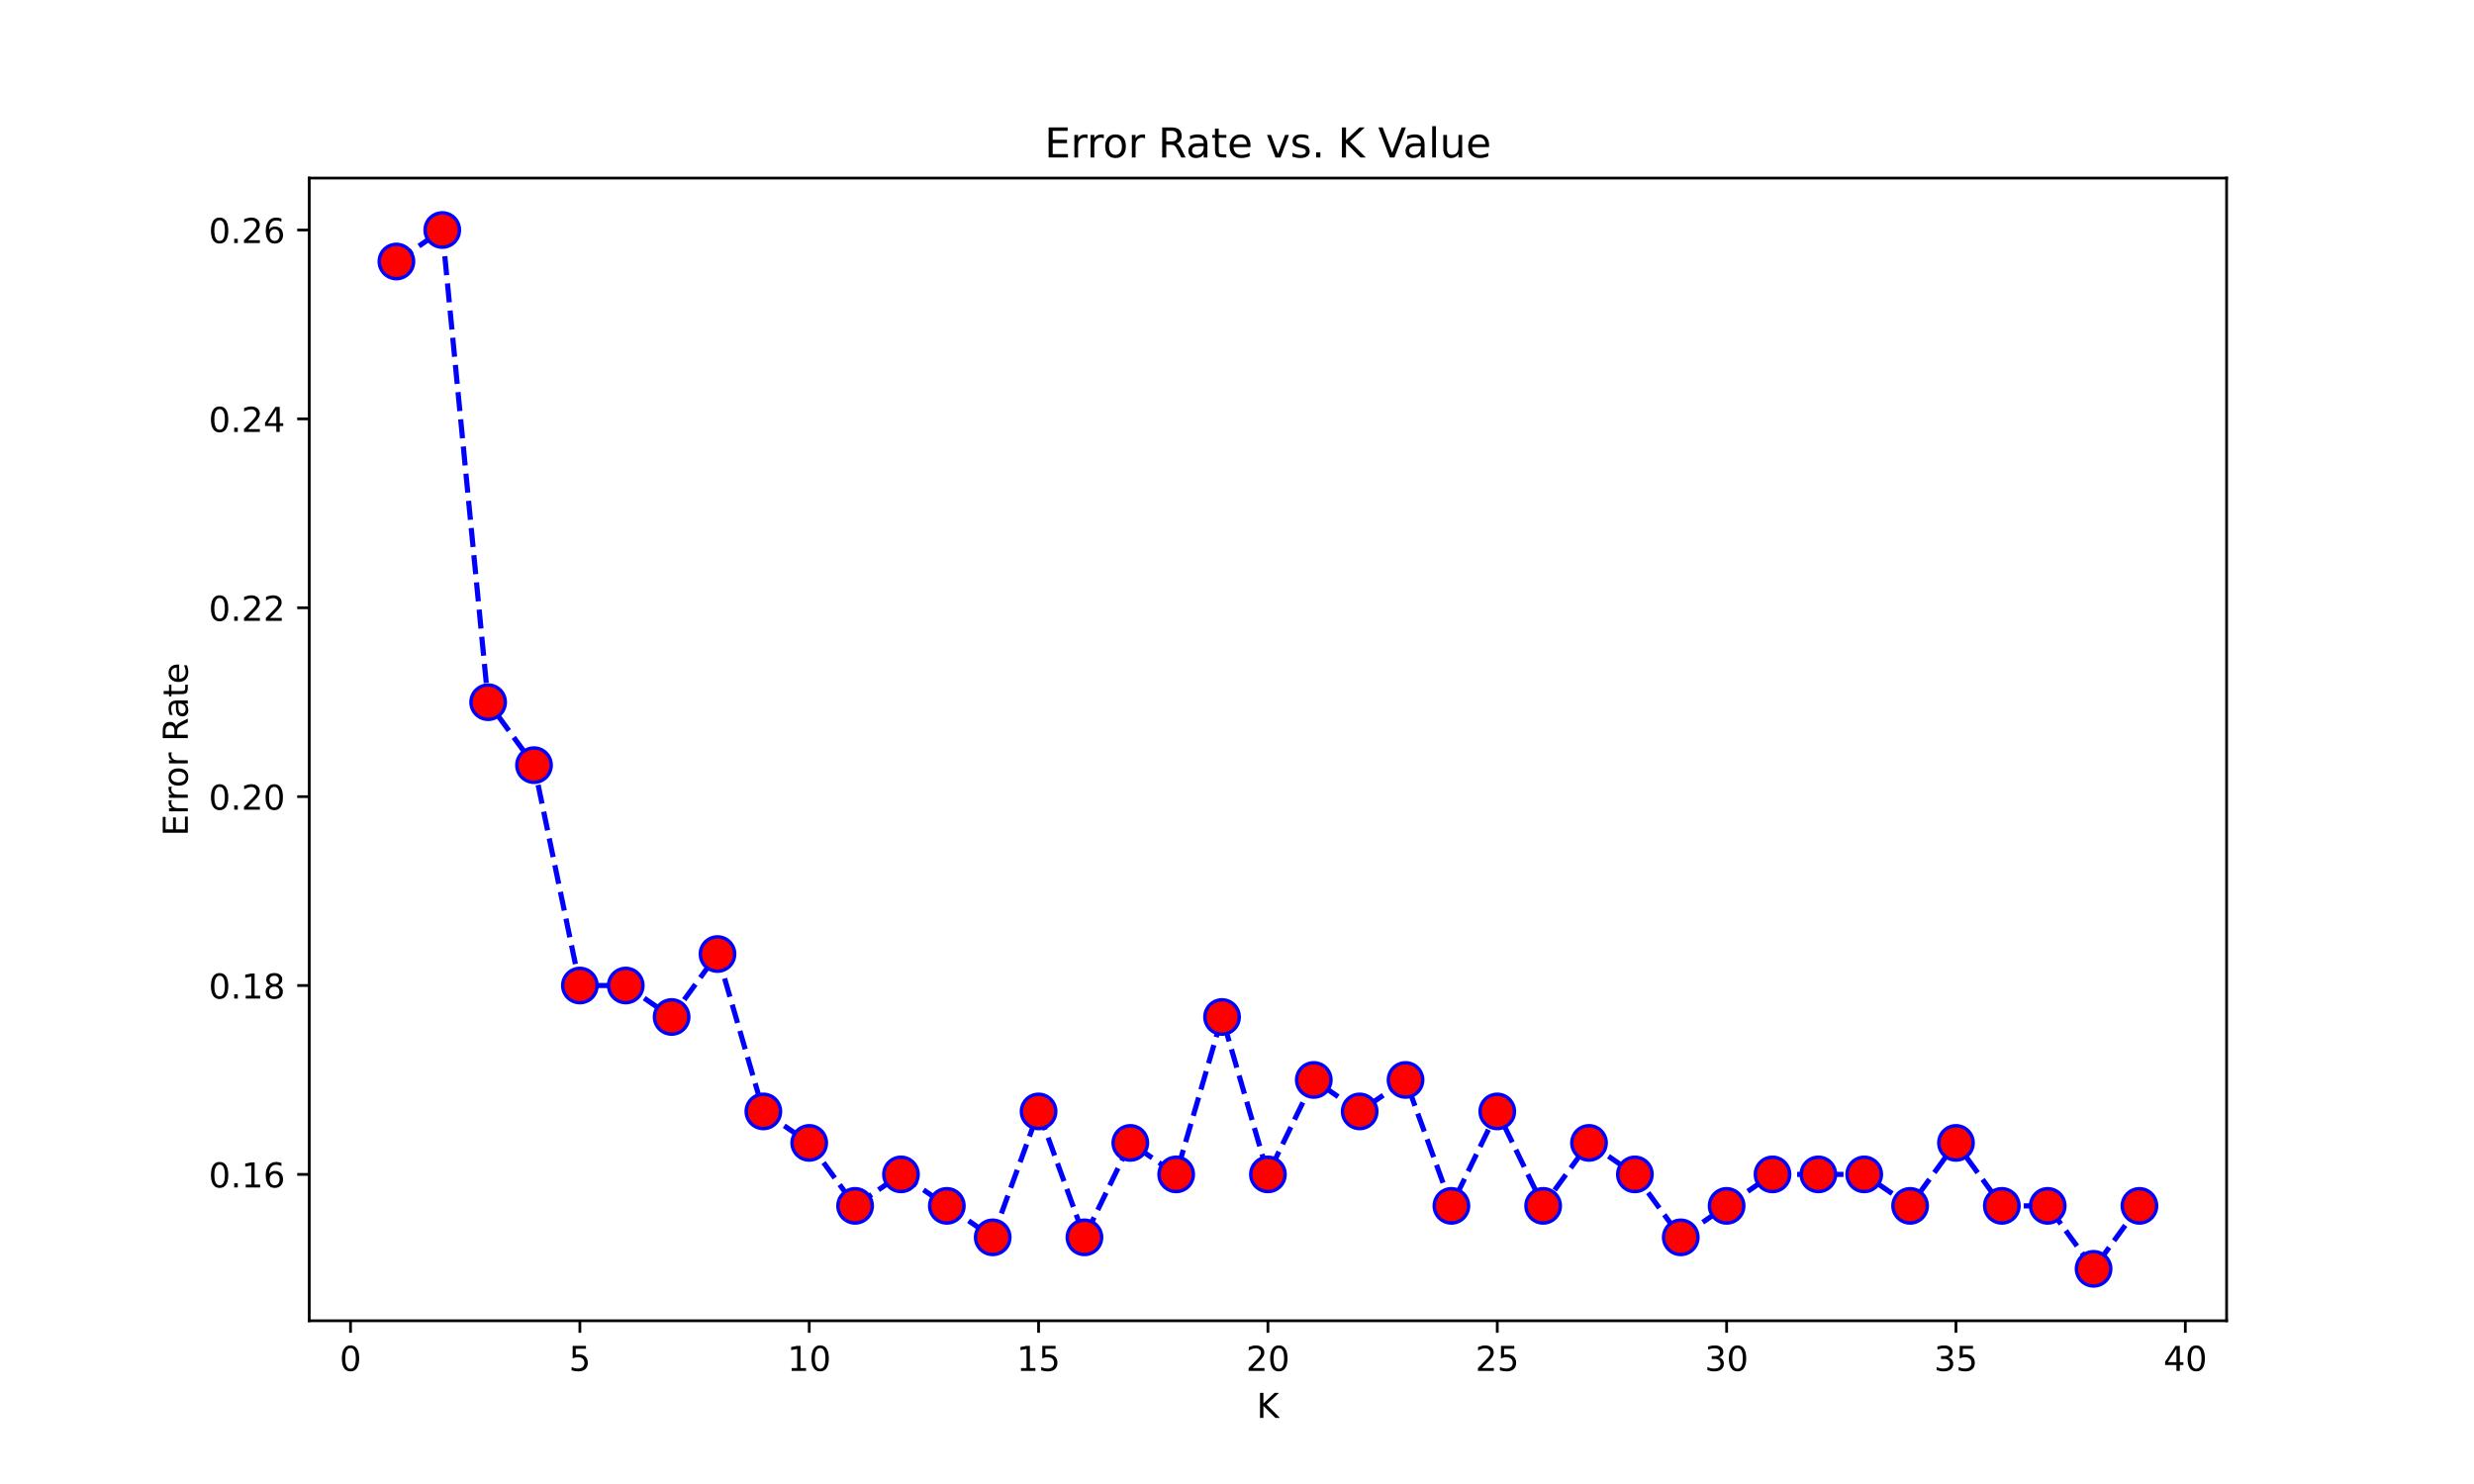
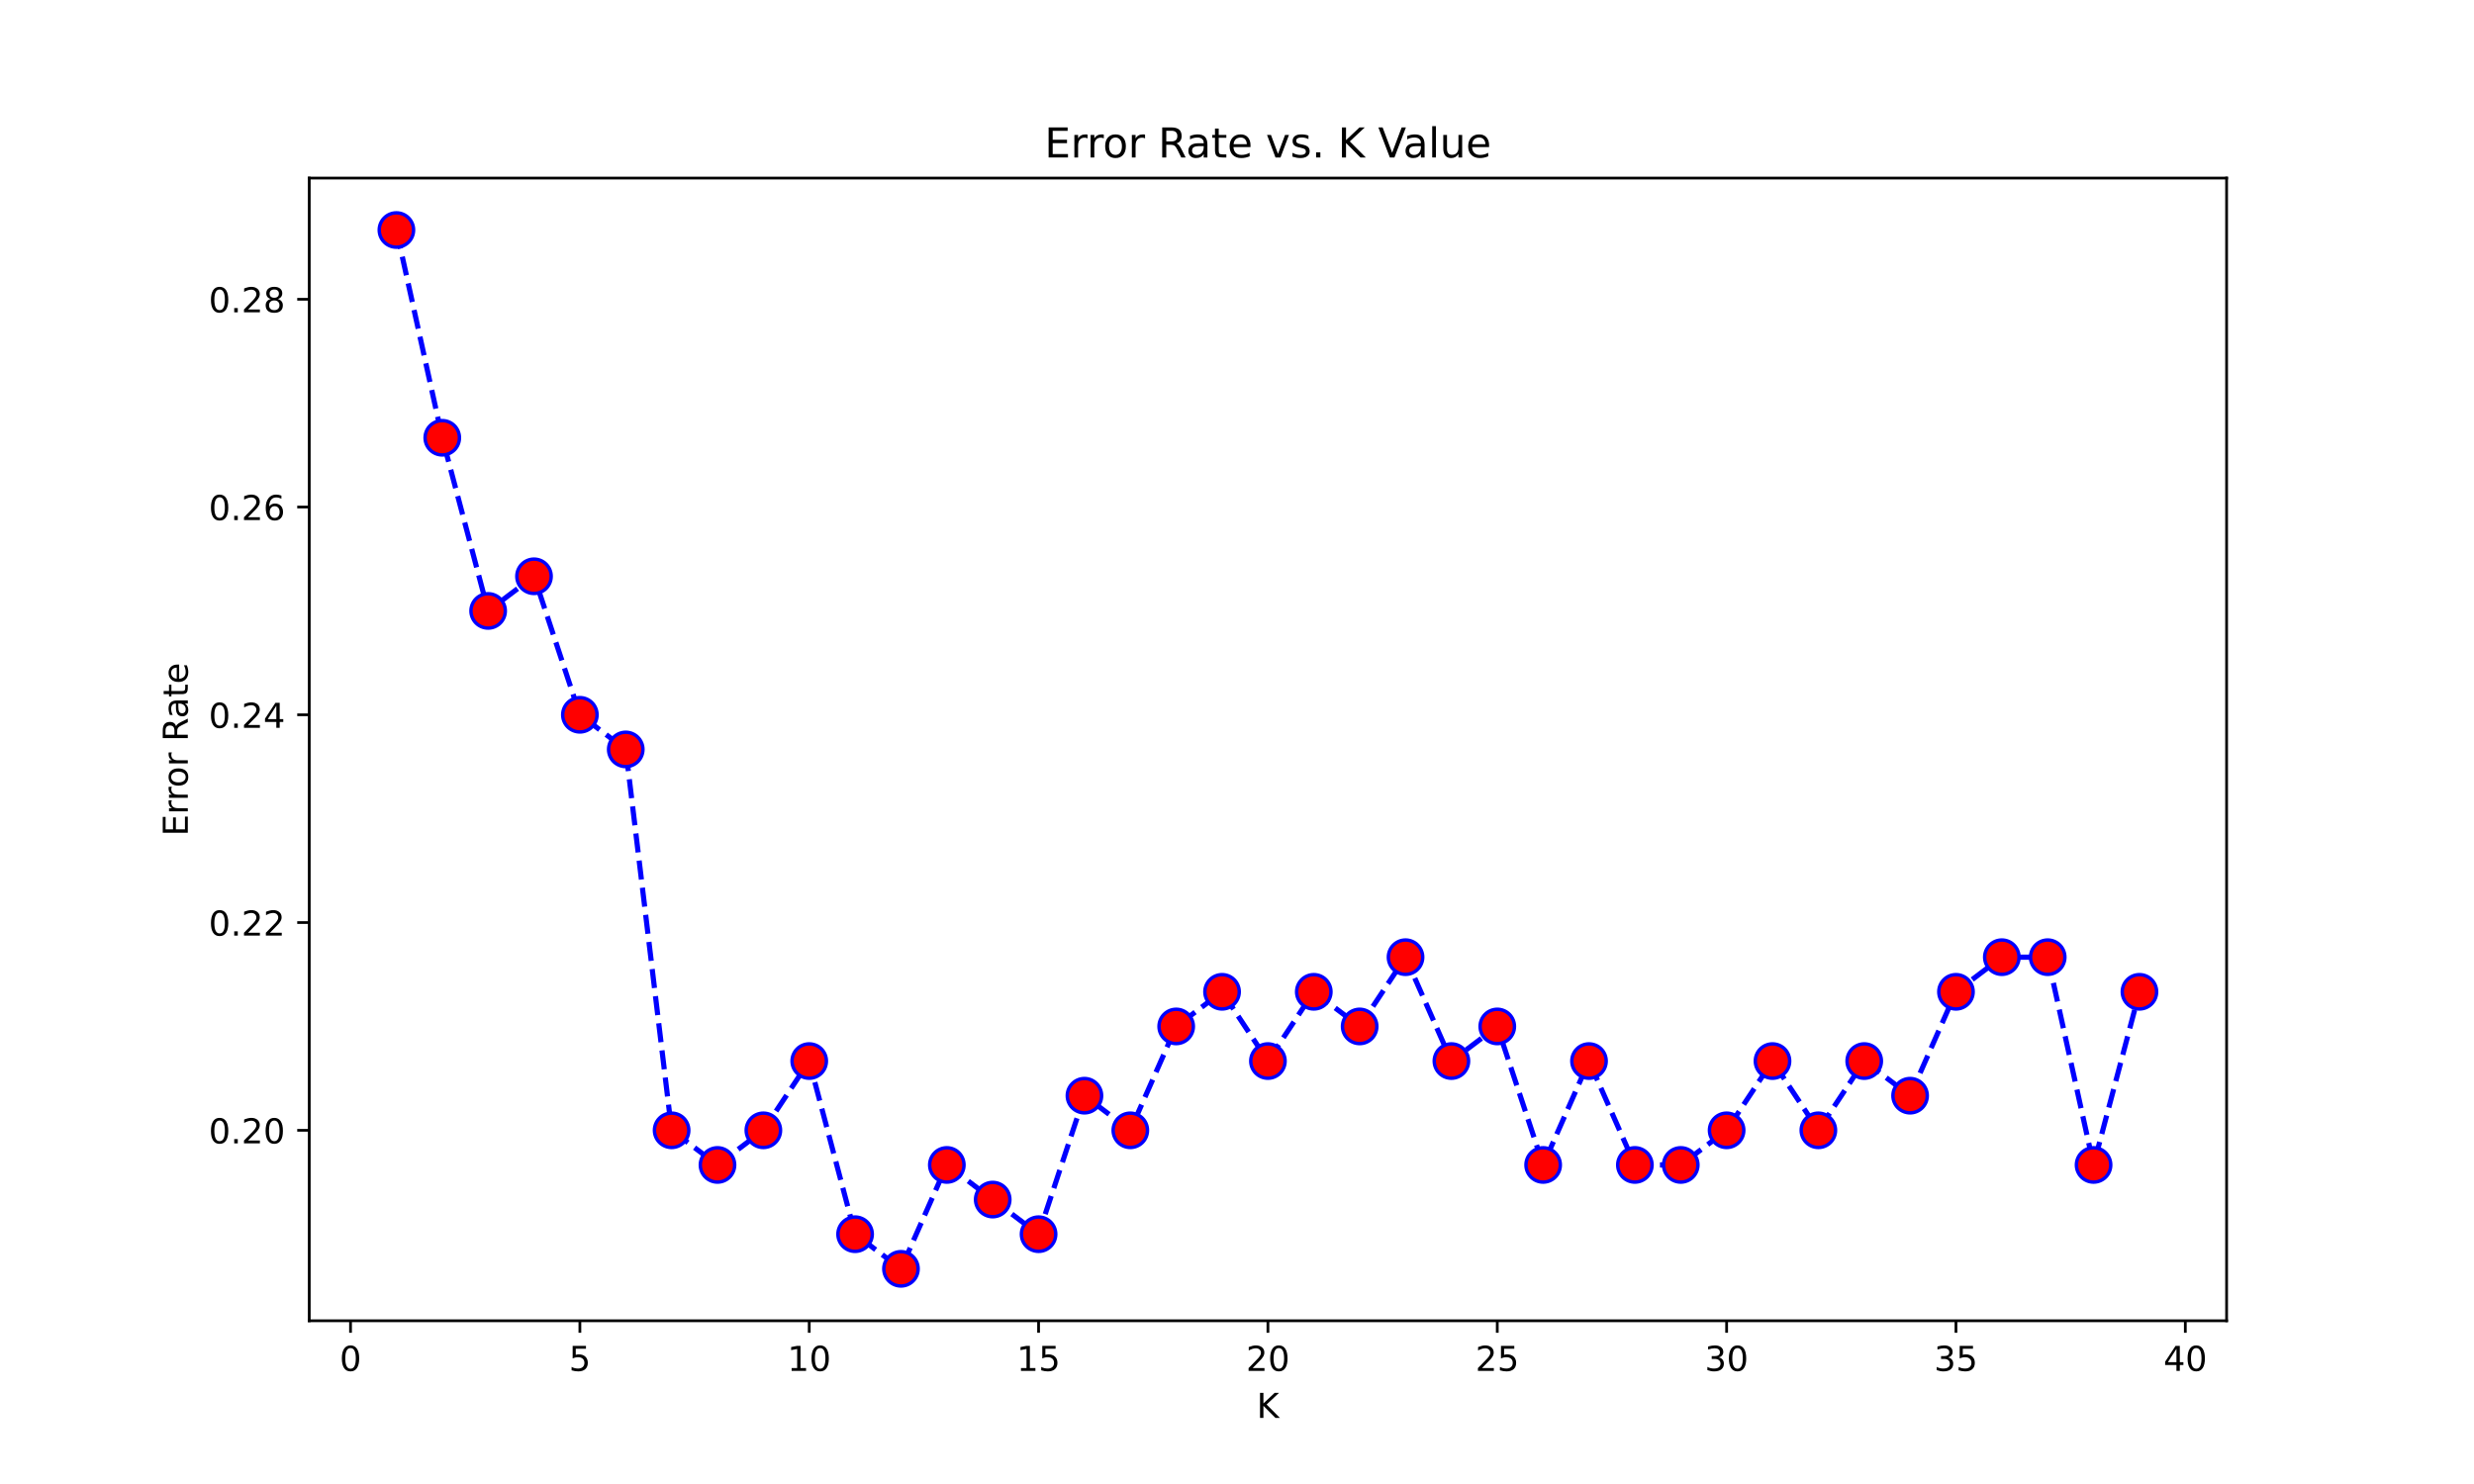
<svg xmlns="http://www.w3.org/2000/svg" xmlns:xlink="http://www.w3.org/1999/xlink" width="720pt" height="432pt" viewBox="0 0 720 432" version="1.1">
  <defs>
    <style type="text/css">*{stroke-linejoin: round; stroke-linecap: butt}</style>
  </defs>
  <g id="figure_1">
    <g id="patch_1">
      <path d="M 0 432  L 720 432  L 720 0  L 0 0  z " style="fill: #ffffff" />
    </g>
    <g id="axes_1">
      <g id="patch_2">
        <path d="M 90 384.48  L 648 384.48  L 648 51.84  L 90 51.84  z " style="fill: #ffffff" />
      </g>
      <g id="matplotlib.axis_1">
        <g id="xtick_1">
          <g id="line2d_1">
            <defs>
-               <path id="ma6cb1ebcee" d="M 0 0  L 0 3.5  " style="stroke: #000000; stroke-width: 0.8" />
+               <path id="m974125af22" d="M 0 0  L 0 3.5  " style="stroke: #000000; stroke-width: 0.8" />
            </defs>
            <g>
-               <use xlink:href="#ma6cb1ebcee" x="102.014" y="384.48" style="stroke: #000000; stroke-width: 0.8" />
+               <use xlink:href="#m974125af22" x="102.014" y="384.48" style="stroke: #000000; stroke-width: 0.8" />
            </g>
          </g>
          <g id="text_1">
            <g transform="translate(98.8331 399.0784)scale(0.1 -0.1)">
              <defs>
                <path id="DejaVuSans-30" d="M 2034 4250  Q 1547 4250 1301 3770  Q 1056 3291 1056 2328  Q 1056 1369 1301 889  Q 1547 409 2034 409  Q 2525 409 2770 889  Q 3016 1369 3016 2328  Q 3016 3291 2770 3770  Q 2525 4250 2034 4250  z M 2034 4750  Q 2819 4750 3233 4129  Q 3647 3509 3647 2328  Q 3647 1150 3233 529  Q 2819 -91 2034 -91  Q 1250 -91 836 529  Q 422 1150 422 2328  Q 422 3509 836 4129  Q 1250 4750 2034 4750  z " transform="scale(0.015625)" />
              </defs>
              <use xlink:href="#DejaVuSans-30" />
            </g>
          </g>
        </g>
        <g id="xtick_2">
          <g id="line2d_2">
            <g>
-               <use xlink:href="#ma6cb1ebcee" x="168.761" y="384.48" style="stroke: #000000; stroke-width: 0.8" />
+               <use xlink:href="#m974125af22" x="168.761" y="384.48" style="stroke: #000000; stroke-width: 0.8" />
            </g>
          </g>
          <g id="text_2">
            <g transform="translate(165.5795 399.0784)scale(0.1 -0.1)">
              <defs>
                <path id="DejaVuSans-35" d="M 691 4666  L 3169 4666  L 3169 4134  L 1269 4134  L 1269 2991  Q 1406 3038 1543 3061  Q 1681 3084 1819 3084  Q 2600 3084 3056 2656  Q 3513 2228 3513 1497  Q 3513 744 3044 326  Q 2575 -91 1722 -91  Q 1428 -91 1123 -41  Q 819 9 494 109  L 494 744  Q 775 591 1075 516  Q 1375 441 1709 441  Q 2250 441 2565 725  Q 2881 1009 2881 1497  Q 2881 1984 2565 2268  Q 2250 2553 1709 2553  Q 1456 2553 1204 2497  Q 953 2441 691 2322  L 691 4666  z " transform="scale(0.015625)" />
              </defs>
              <use xlink:href="#DejaVuSans-35" />
            </g>
          </g>
        </g>
        <g id="xtick_3">
          <g id="line2d_3">
            <g>
-               <use xlink:href="#ma6cb1ebcee" x="235.507" y="384.48" style="stroke: #000000; stroke-width: 0.8" />
+               <use xlink:href="#m974125af22" x="235.507" y="384.48" style="stroke: #000000; stroke-width: 0.8" />
            </g>
          </g>
          <g id="text_3">
            <g transform="translate(229.1447 399.0784)scale(0.1 -0.1)">
              <defs>
                <path id="DejaVuSans-31" d="M 794 531  L 1825 531  L 1825 4091  L 703 3866  L 703 4441  L 1819 4666  L 2450 4666  L 2450 531  L 3481 531  L 3481 0  L 794 0  L 794 531  z " transform="scale(0.015625)" />
              </defs>
              <use xlink:href="#DejaVuSans-31" />
              <use xlink:href="#DejaVuSans-30" x="63.623" />
            </g>
          </g>
        </g>
        <g id="xtick_4">
          <g id="line2d_4">
            <g>
-               <use xlink:href="#ma6cb1ebcee" x="302.254" y="384.48" style="stroke: #000000; stroke-width: 0.8" />
+               <use xlink:href="#m974125af22" x="302.254" y="384.48" style="stroke: #000000; stroke-width: 0.8" />
            </g>
          </g>
          <g id="text_4">
            <g transform="translate(295.8911 399.0784)scale(0.1 -0.1)">
              <use xlink:href="#DejaVuSans-31" />
              <use xlink:href="#DejaVuSans-35" x="63.623" />
            </g>
          </g>
        </g>
        <g id="xtick_5">
          <g id="line2d_5">
            <g>
-               <use xlink:href="#ma6cb1ebcee" x="369" y="384.48" style="stroke: #000000; stroke-width: 0.8" />
+               <use xlink:href="#m974125af22" x="369" y="384.48" style="stroke: #000000; stroke-width: 0.8" />
            </g>
          </g>
          <g id="text_5">
            <g transform="translate(362.6375 399.0784)scale(0.1 -0.1)">
              <defs>
                <path id="DejaVuSans-32" d="M 1228 531  L 3431 531  L 3431 0  L 469 0  L 469 531  Q 828 903 1448 1529  Q 2069 2156 2228 2338  Q 2531 2678 2651 2914  Q 2772 3150 2772 3378  Q 2772 3750 2511 3984  Q 2250 4219 1831 4219  Q 1534 4219 1204 4116  Q 875 4013 500 3803  L 500 4441  Q 881 4594 1212 4672  Q 1544 4750 1819 4750  Q 2544 4750 2975 4387  Q 3406 4025 3406 3419  Q 3406 3131 3298 2873  Q 3191 2616 2906 2266  Q 2828 2175 2409 1742  Q 1991 1309 1228 531  z " transform="scale(0.015625)" />
              </defs>
              <use xlink:href="#DejaVuSans-32" />
              <use xlink:href="#DejaVuSans-30" x="63.623" />
            </g>
          </g>
        </g>
        <g id="xtick_6">
          <g id="line2d_6">
            <g>
-               <use xlink:href="#ma6cb1ebcee" x="435.746" y="384.48" style="stroke: #000000; stroke-width: 0.8" />
+               <use xlink:href="#m974125af22" x="435.746" y="384.48" style="stroke: #000000; stroke-width: 0.8" />
            </g>
          </g>
          <g id="text_6">
            <g transform="translate(429.3839 399.0784)scale(0.1 -0.1)">
              <use xlink:href="#DejaVuSans-32" />
              <use xlink:href="#DejaVuSans-35" x="63.623" />
            </g>
          </g>
        </g>
        <g id="xtick_7">
          <g id="line2d_7">
            <g>
-               <use xlink:href="#ma6cb1ebcee" x="502.493" y="384.48" style="stroke: #000000; stroke-width: 0.8" />
+               <use xlink:href="#m974125af22" x="502.493" y="384.48" style="stroke: #000000; stroke-width: 0.8" />
            </g>
          </g>
          <g id="text_7">
            <g transform="translate(496.1303 399.0784)scale(0.1 -0.1)">
              <defs>
                <path id="DejaVuSans-33" d="M 2597 2516  Q 3050 2419 3304 2112  Q 3559 1806 3559 1356  Q 3559 666 3084 287  Q 2609 -91 1734 -91  Q 1441 -91 1130 -33  Q 819 25 488 141  L 488 750  Q 750 597 1062 519  Q 1375 441 1716 441  Q 2309 441 2620 675  Q 2931 909 2931 1356  Q 2931 1769 2642 2001  Q 2353 2234 1838 2234  L 1294 2234  L 1294 2753  L 1863 2753  Q 2328 2753 2575 2939  Q 2822 3125 2822 3475  Q 2822 3834 2567 4026  Q 2313 4219 1838 4219  Q 1578 4219 1281 4162  Q 984 4106 628 3988  L 628 4550  Q 988 4650 1302 4700  Q 1616 4750 1894 4750  Q 2613 4750 3031 4423  Q 3450 4097 3450 3541  Q 3450 3153 3228 2886  Q 3006 2619 2597 2516  z " transform="scale(0.015625)" />
              </defs>
              <use xlink:href="#DejaVuSans-33" />
              <use xlink:href="#DejaVuSans-30" x="63.623" />
            </g>
          </g>
        </g>
        <g id="xtick_8">
          <g id="line2d_8">
            <g>
-               <use xlink:href="#ma6cb1ebcee" x="569.239" y="384.48" style="stroke: #000000; stroke-width: 0.8" />
+               <use xlink:href="#m974125af22" x="569.239" y="384.48" style="stroke: #000000; stroke-width: 0.8" />
            </g>
          </g>
          <g id="text_8">
            <g transform="translate(562.8767 399.0784)scale(0.1 -0.1)">
              <use xlink:href="#DejaVuSans-33" />
              <use xlink:href="#DejaVuSans-35" x="63.623" />
            </g>
          </g>
        </g>
        <g id="xtick_9">
          <g id="line2d_9">
            <g>
-               <use xlink:href="#ma6cb1ebcee" x="635.986" y="384.48" style="stroke: #000000; stroke-width: 0.8" />
+               <use xlink:href="#m974125af22" x="635.986" y="384.48" style="stroke: #000000; stroke-width: 0.8" />
            </g>
          </g>
          <g id="text_9">
            <g transform="translate(629.6231 399.0784)scale(0.1 -0.1)">
              <defs>
                <path id="DejaVuSans-34" d="M 2419 4116  L 825 1625  L 2419 1625  L 2419 4116  z M 2253 4666  L 3047 4666  L 3047 1625  L 3713 1625  L 3713 1100  L 3047 1100  L 3047 0  L 2419 0  L 2419 1100  L 313 1100  L 313 1709  L 2253 4666  z " transform="scale(0.015625)" />
              </defs>
              <use xlink:href="#DejaVuSans-34" />
              <use xlink:href="#DejaVuSans-30" x="63.623" />
            </g>
          </g>
        </g>
        <g id="text_10">
          <g transform="translate(365.7211 412.7566)scale(0.1 -0.1)">
            <defs>
              <path id="DejaVuSans-4b" d="M 628 4666  L 1259 4666  L 1259 2694  L 3353 4666  L 4166 4666  L 1850 2491  L 4331 0  L 3500 0  L 1259 2247  L 1259 0  L 628 0  L 628 4666  z " transform="scale(0.015625)" />
            </defs>
            <use xlink:href="#DejaVuSans-4b" />
          </g>
        </g>
      </g>
      <g id="matplotlib.axis_2">
        <g id="ytick_1">
          <g id="line2d_10">
            <defs>
-               <path id="md2ee642b07" d="M 0 0  L -3.5 0  " style="stroke: #000000; stroke-width: 0.8" />
+               <path id="m6c5a12c02d" d="M 0 0  L -3.5 0  " style="stroke: #000000; stroke-width: 0.8" />
            </defs>
            <g>
-               <use xlink:href="#md2ee642b07" x="90" y="341.869" style="stroke: #000000; stroke-width: 0.8" />
+               <use xlink:href="#m6c5a12c02d" x="90" y="329.04" style="stroke: #000000; stroke-width: 0.8" />
            </g>
          </g>
          <g id="text_11">
-             <g transform="translate(60.73438 345.6683)scale(0.1 -0.1)">
+             <g transform="translate(60.73438 332.8392)scale(0.1 -0.1)">
              <defs>
                <path id="DejaVuSans-2e" d="M 684 794  L 1344 794  L 1344 0  L 684 0  L 684 794  z " transform="scale(0.015625)" />
-                 <path id="DejaVuSans-36" d="M 2113 2584  Q 1688 2584 1439 2293  Q 1191 2003 1191 1497  Q 1191 994 1439 701  Q 1688 409 2113 409  Q 2538 409 2786 701  Q 3034 994 3034 1497  Q 3034 2003 2786 2293  Q 2538 2584 2113 2584  z M 3366 4563  L 3366 3988  Q 3128 4100 2886 4159  Q 2644 4219 2406 4219  Q 1781 4219 1451 3797  Q 1122 3375 1075 2522  Q 1259 2794 1537 2939  Q 1816 3084 2150 3084  Q 2853 3084 3261 2657  Q 3669 2231 3669 1497  Q 3669 778 3244 343  Q 2819 -91 2113 -91  Q 1303 -91 875 529  Q 447 1150 447 2328  Q 447 3434 972 4092  Q 1497 4750 2381 4750  Q 2619 4750 2861 4703  Q 3103 4656 3366 4563  z " transform="scale(0.015625)" />
-               </defs>
-               <use xlink:href="#DejaVuSans-30" />
-               <use xlink:href="#DejaVuSans-2e" x="63.623" />
-               <use xlink:href="#DejaVuSans-31" x="95.41" />
-               <use xlink:href="#DejaVuSans-36" x="159.033" />
+               </defs>
+               <use xlink:href="#DejaVuSans-30" />
+               <use xlink:href="#DejaVuSans-2e" x="63.623" />
+               <use xlink:href="#DejaVuSans-32" x="95.41" />
+               <use xlink:href="#DejaVuSans-30" x="159.033" />
            </g>
          </g>
        </g>
        <g id="ytick_2">
          <g id="line2d_11">
            <g>
-               <use xlink:href="#md2ee642b07" x="90" y="286.887" style="stroke: #000000; stroke-width: 0.8" />
+               <use xlink:href="#m6c5a12c02d" x="90" y="268.56" style="stroke: #000000; stroke-width: 0.8" />
            </g>
          </g>
          <g id="text_12">
-             <g transform="translate(60.73438 290.6865)scale(0.1 -0.1)">
-               <defs>
-                 <path id="DejaVuSans-38" d="M 2034 2216  Q 1584 2216 1326 1975  Q 1069 1734 1069 1313  Q 1069 891 1326 650  Q 1584 409 2034 409  Q 2484 409 2743 651  Q 3003 894 3003 1313  Q 3003 1734 2745 1975  Q 2488 2216 2034 2216  z M 1403 2484  Q 997 2584 770 2862  Q 544 3141 544 3541  Q 544 4100 942 4425  Q 1341 4750 2034 4750  Q 2731 4750 3128 4425  Q 3525 4100 3525 3541  Q 3525 3141 3298 2862  Q 3072 2584 2669 2484  Q 3125 2378 3379 2068  Q 3634 1759 3634 1313  Q 3634 634 3220 271  Q 2806 -91 2034 -91  Q 1263 -91 848 271  Q 434 634 434 1313  Q 434 1759 690 2068  Q 947 2378 1403 2484  z M 1172 3481  Q 1172 3119 1398 2916  Q 1625 2713 2034 2713  Q 2441 2713 2670 2916  Q 2900 3119 2900 3481  Q 2900 3844 2670 4047  Q 2441 4250 2034 4250  Q 1625 4250 1398 4047  Q 1172 3844 1172 3481  z " transform="scale(0.015625)" />
-               </defs>
-               <use xlink:href="#DejaVuSans-30" />
-               <use xlink:href="#DejaVuSans-2e" x="63.623" />
-               <use xlink:href="#DejaVuSans-31" x="95.41" />
-               <use xlink:href="#DejaVuSans-38" x="159.033" />
+             <g transform="translate(60.73438 272.3592)scale(0.1 -0.1)">
+               <use xlink:href="#DejaVuSans-30" />
+               <use xlink:href="#DejaVuSans-2e" x="63.623" />
+               <use xlink:href="#DejaVuSans-32" x="95.41" />
+               <use xlink:href="#DejaVuSans-32" x="159.033" />
            </g>
          </g>
        </g>
        <g id="ytick_3">
          <g id="line2d_12">
            <g>
-               <use xlink:href="#md2ee642b07" x="90" y="231.905" style="stroke: #000000; stroke-width: 0.8" />
+               <use xlink:href="#m6c5a12c02d" x="90" y="208.08" style="stroke: #000000; stroke-width: 0.8" />
            </g>
          </g>
          <g id="text_13">
-             <g transform="translate(60.73438 235.7047)scale(0.1 -0.1)">
-               <use xlink:href="#DejaVuSans-30" />
-               <use xlink:href="#DejaVuSans-2e" x="63.623" />
-               <use xlink:href="#DejaVuSans-32" x="95.41" />
-               <use xlink:href="#DejaVuSans-30" x="159.033" />
+             <g transform="translate(60.73438 211.8792)scale(0.1 -0.1)">
+               <use xlink:href="#DejaVuSans-30" />
+               <use xlink:href="#DejaVuSans-2e" x="63.623" />
+               <use xlink:href="#DejaVuSans-32" x="95.41" />
+               <use xlink:href="#DejaVuSans-34" x="159.033" />
            </g>
          </g>
        </g>
        <g id="ytick_4">
          <g id="line2d_13">
            <g>
-               <use xlink:href="#md2ee642b07" x="90" y="176.924" style="stroke: #000000; stroke-width: 0.8" />
+               <use xlink:href="#m6c5a12c02d" x="90" y="147.6" style="stroke: #000000; stroke-width: 0.8" />
            </g>
          </g>
          <g id="text_14">
-             <g transform="translate(60.73438 180.7229)scale(0.1 -0.1)">
-               <use xlink:href="#DejaVuSans-30" />
-               <use xlink:href="#DejaVuSans-2e" x="63.623" />
-               <use xlink:href="#DejaVuSans-32" x="95.41" />
-               <use xlink:href="#DejaVuSans-32" x="159.033" />
+             <g transform="translate(60.73438 151.3992)scale(0.1 -0.1)">
+               <defs>
+                 <path id="DejaVuSans-36" d="M 2113 2584  Q 1688 2584 1439 2293  Q 1191 2003 1191 1497  Q 1191 994 1439 701  Q 1688 409 2113 409  Q 2538 409 2786 701  Q 3034 994 3034 1497  Q 3034 2003 2786 2293  Q 2538 2584 2113 2584  z M 3366 4563  L 3366 3988  Q 3128 4100 2886 4159  Q 2644 4219 2406 4219  Q 1781 4219 1451 3797  Q 1122 3375 1075 2522  Q 1259 2794 1537 2939  Q 1816 3084 2150 3084  Q 2853 3084 3261 2657  Q 3669 2231 3669 1497  Q 3669 778 3244 343  Q 2819 -91 2113 -91  Q 1303 -91 875 529  Q 447 1150 447 2328  Q 447 3434 972 4092  Q 1497 4750 2381 4750  Q 2619 4750 2861 4703  Q 3103 4656 3366 4563  z " transform="scale(0.015625)" />
+               </defs>
+               <use xlink:href="#DejaVuSans-30" />
+               <use xlink:href="#DejaVuSans-2e" x="63.623" />
+               <use xlink:href="#DejaVuSans-32" x="95.41" />
+               <use xlink:href="#DejaVuSans-36" x="159.033" />
            </g>
          </g>
        </g>
        <g id="ytick_5">
          <g id="line2d_14">
            <g>
-               <use xlink:href="#md2ee642b07" x="90" y="121.942" style="stroke: #000000; stroke-width: 0.8" />
+               <use xlink:href="#m6c5a12c02d" x="90" y="87.12" style="stroke: #000000; stroke-width: 0.8" />
            </g>
          </g>
          <g id="text_15">
-             <g transform="translate(60.73438 125.741)scale(0.1 -0.1)">
-               <use xlink:href="#DejaVuSans-30" />
-               <use xlink:href="#DejaVuSans-2e" x="63.623" />
-               <use xlink:href="#DejaVuSans-32" x="95.41" />
-               <use xlink:href="#DejaVuSans-34" x="159.033" />
-             </g>
-           </g>
-         </g>
-         <g id="ytick_6">
-           <g id="line2d_15">
-             <g>
-               <use xlink:href="#md2ee642b07" x="90" y="66.96" style="stroke: #000000; stroke-width: 0.8" />
-             </g>
-           </g>
-           <g id="text_16">
-             <g transform="translate(60.73438 70.75922)scale(0.1 -0.1)">
-               <use xlink:href="#DejaVuSans-30" />
-               <use xlink:href="#DejaVuSans-2e" x="63.623" />
-               <use xlink:href="#DejaVuSans-32" x="95.41" />
-               <use xlink:href="#DejaVuSans-36" x="159.033" />
-             </g>
-           </g>
-         </g>
-         <g id="text_17">
+             <g transform="translate(60.73438 90.91922)scale(0.1 -0.1)">
+               <defs>
+                 <path id="DejaVuSans-38" d="M 2034 2216  Q 1584 2216 1326 1975  Q 1069 1734 1069 1313  Q 1069 891 1326 650  Q 1584 409 2034 409  Q 2484 409 2743 651  Q 3003 894 3003 1313  Q 3003 1734 2745 1975  Q 2488 2216 2034 2216  z M 1403 2484  Q 997 2584 770 2862  Q 544 3141 544 3541  Q 544 4100 942 4425  Q 1341 4750 2034 4750  Q 2731 4750 3128 4425  Q 3525 4100 3525 3541  Q 3525 3141 3298 2862  Q 3072 2584 2669 2484  Q 3125 2378 3379 2068  Q 3634 1759 3634 1313  Q 3634 634 3220 271  Q 2806 -91 2034 -91  Q 1263 -91 848 271  Q 434 634 434 1313  Q 434 1759 690 2068  Q 947 2378 1403 2484  z M 1172 3481  Q 1172 3119 1398 2916  Q 1625 2713 2034 2713  Q 2441 2713 2670 2916  Q 2900 3119 2900 3481  Q 2900 3844 2670 4047  Q 2441 4250 2034 4250  Q 1625 4250 1398 4047  Q 1172 3844 1172 3481  z " transform="scale(0.015625)" />
+               </defs>
+               <use xlink:href="#DejaVuSans-30" />
+               <use xlink:href="#DejaVuSans-2e" x="63.623" />
+               <use xlink:href="#DejaVuSans-32" x="95.41" />
+               <use xlink:href="#DejaVuSans-38" x="159.033" />
+             </g>
+           </g>
+         </g>
+         <g id="text_16">
          <g transform="translate(54.65469 243.3967)rotate(-90)scale(0.1 -0.1)">
            <defs>
              <path id="DejaVuSans-45" d="M 628 4666  L 3578 4666  L 3578 4134  L 1259 4134  L 1259 2753  L 3481 2753  L 3481 2222  L 1259 2222  L 1259 531  L 3634 531  L 3634 0  L 628 0  L 628 4666  z " transform="scale(0.015625)" />
              <path id="DejaVuSans-72" d="M 2631 2963  Q 2534 3019 2420 3045  Q 2306 3072 2169 3072  Q 1681 3072 1420 2755  Q 1159 2438 1159 1844  L 1159 0  L 581 0  L 581 3500  L 1159 3500  L 1159 2956  Q 1341 3275 1631 3429  Q 1922 3584 2338 3584  Q 2397 3584 2469 3576  Q 2541 3569 2628 3553  L 2631 2963  z " transform="scale(0.015625)" />
              <path id="DejaVuSans-6f" d="M 1959 3097  Q 1497 3097 1228 2736  Q 959 2375 959 1747  Q 959 1119 1226 758  Q 1494 397 1959 397  Q 2419 397 2687 759  Q 2956 1122 2956 1747  Q 2956 2369 2687 2733  Q 2419 3097 1959 3097  z M 1959 3584  Q 2709 3584 3137 3096  Q 3566 2609 3566 1747  Q 3566 888 3137 398  Q 2709 -91 1959 -91  Q 1206 -91 779 398  Q 353 888 353 1747  Q 353 2609 779 3096  Q 1206 3584 1959 3584  z " transform="scale(0.015625)" />
              <path id="DejaVuSans-20" transform="scale(0.015625)" />
              <path id="DejaVuSans-52" d="M 2841 2188  Q 3044 2119 3236 1894  Q 3428 1669 3622 1275  L 4263 0  L 3584 0  L 2988 1197  Q 2756 1666 2539 1819  Q 2322 1972 1947 1972  L 1259 1972  L 1259 0  L 628 0  L 628 4666  L 2053 4666  Q 2853 4666 3247 4331  Q 3641 3997 3641 3322  Q 3641 2881 3436 2590  Q 3231 2300 2841 2188  z M 1259 4147  L 1259 2491  L 2053 2491  Q 2509 2491 2742 2702  Q 2975 2913 2975 3322  Q 2975 3731 2742 3939  Q 2509 4147 2053 4147  L 1259 4147  z " transform="scale(0.015625)" />
              <path id="DejaVuSans-61" d="M 2194 1759  Q 1497 1759 1228 1600  Q 959 1441 959 1056  Q 959 750 1161 570  Q 1363 391 1709 391  Q 2188 391 2477 730  Q 2766 1069 2766 1631  L 2766 1759  L 2194 1759  z M 3341 1997  L 3341 0  L 2766 0  L 2766 531  Q 2569 213 2275 61  Q 1981 -91 1556 -91  Q 1019 -91 701 211  Q 384 513 384 1019  Q 384 1609 779 1909  Q 1175 2209 1959 2209  L 2766 2209  L 2766 2266  Q 2766 2663 2505 2880  Q 2244 3097 1772 3097  Q 1472 3097 1187 3025  Q 903 2953 641 2809  L 641 3341  Q 956 3463 1253 3523  Q 1550 3584 1831 3584  Q 2591 3584 2966 3190  Q 3341 2797 3341 1997  z " transform="scale(0.015625)" />
              <path id="DejaVuSans-74" d="M 1172 4494  L 1172 3500  L 2356 3500  L 2356 3053  L 1172 3053  L 1172 1153  Q 1172 725 1289 603  Q 1406 481 1766 481  L 2356 481  L 2356 0  L 1766 0  Q 1100 0 847 248  Q 594 497 594 1153  L 594 3053  L 172 3053  L 172 3500  L 594 3500  L 594 4494  L 1172 4494  z " transform="scale(0.015625)" />
              <path id="DejaVuSans-65" d="M 3597 1894  L 3597 1613  L 953 1613  Q 991 1019 1311 708  Q 1631 397 2203 397  Q 2534 397 2845 478  Q 3156 559 3463 722  L 3463 178  Q 3153 47 2828 -22  Q 2503 -91 2169 -91  Q 1331 -91 842 396  Q 353 884 353 1716  Q 353 2575 817 3079  Q 1281 3584 2069 3584  Q 2775 3584 3186 3129  Q 3597 2675 3597 1894  z M 3022 2063  Q 3016 2534 2758 2815  Q 2500 3097 2075 3097  Q 1594 3097 1305 2825  Q 1016 2553 972 2059  L 3022 2063  z " transform="scale(0.015625)" />
            </defs>
            <use xlink:href="#DejaVuSans-45" />
            <use xlink:href="#DejaVuSans-72" x="63.184" />
            <use xlink:href="#DejaVuSans-72" x="102.547" />
            <use xlink:href="#DejaVuSans-6f" x="141.41" />
            <use xlink:href="#DejaVuSans-72" x="202.592" />
            <use xlink:href="#DejaVuSans-20" x="243.705" />
            <use xlink:href="#DejaVuSans-52" x="275.492" />
            <use xlink:href="#DejaVuSans-61" x="342.725" />
            <use xlink:href="#DejaVuSans-74" x="404.004" />
            <use xlink:href="#DejaVuSans-65" x="443.213" />
          </g>
        </g>
      </g>
-       <g id="line2d_16">
-         <path d="M 115.364 76.124  L 128.713 66.96  L 142.062 204.415  L 155.411 222.742  L 168.761 286.887  L 182.11 286.887  L 195.459 296.051  L 208.809 277.724  L 222.158 323.542  L 235.507 332.705  L 248.856 351.033  L 262.206 341.869  L 275.555 351.033  L 288.904 360.196  L 302.254 323.542  L 315.603 360.196  L 328.952 332.705  L 342.301 341.869  L 355.651 296.051  L 369 341.869  L 382.349 314.378  L 395.699 323.542  L 409.048 314.378  L 422.397 351.033  L 435.746 323.542  L 449.096 351.033  L 462.445 332.705  L 475.794 341.869  L 489.144 360.196  L 502.493 351.033  L 515.842 341.869  L 529.191 341.869  L 542.541 341.869  L 555.89 351.033  L 569.239 332.705  L 582.589 351.033  L 595.938 351.033  L 609.287 369.36  L 622.636 351.033  " clip-path="url(#p00ebb4a8f3)" style="fill: none; stroke-dasharray: 5.55,2.4; stroke-dashoffset: 0; stroke: #0000ff; stroke-width: 1.5" />
+       <g id="line2d_15">
+         <path d="M 115.364 66.96  L 128.713 127.44  L 142.062 177.84  L 155.411 167.76  L 168.761 208.08  L 182.11 218.16  L 195.459 329.04  L 208.809 339.12  L 222.158 329.04  L 235.507 308.88  L 248.856 359.28  L 262.206 369.36  L 275.555 339.12  L 288.904 349.2  L 302.254 359.28  L 315.603 318.96  L 328.952 329.04  L 342.301 298.8  L 355.651 288.72  L 369 308.88  L 382.349 288.72  L 395.699 298.8  L 409.048 278.64  L 422.397 308.88  L 435.746 298.8  L 449.096 339.12  L 462.445 308.88  L 475.794 339.12  L 489.144 339.12  L 502.493 329.04  L 515.842 308.88  L 529.191 329.04  L 542.541 308.88  L 555.89 318.96  L 569.239 288.72  L 582.589 278.64  L 595.938 278.64  L 609.287 339.12  L 622.636 288.72  " clip-path="url(#pbe2018e800)" style="fill: none; stroke-dasharray: 5.55,2.4; stroke-dashoffset: 0; stroke: #0000ff; stroke-width: 1.5" />
        <defs>
-           <path id="m67680b42c2" d="M 0 5  C 1.326 5 2.598 4.473 3.536 3.536  C 4.473 2.598 5 1.326 5 0  C 5 -1.326 4.473 -2.598 3.536 -3.536  C 2.598 -4.473 1.326 -5 0 -5  C -1.326 -5 -2.598 -4.473 -3.536 -3.536  C -4.473 -2.598 -5 -1.326 -5 0  C -5 1.326 -4.473 2.598 -3.536 3.536  C -2.598 4.473 -1.326 5 0 5  z " style="stroke: #0000ff" />
+           <path id="mc9379c2864" d="M 0 5  C 1.326 5 2.598 4.473 3.536 3.536  C 4.473 2.598 5 1.326 5 0  C 5 -1.326 4.473 -2.598 3.536 -3.536  C 2.598 -4.473 1.326 -5 0 -5  C -1.326 -5 -2.598 -4.473 -3.536 -3.536  C -4.473 -2.598 -5 -1.326 -5 0  C -5 1.326 -4.473 2.598 -3.536 3.536  C -2.598 4.473 -1.326 5 0 5  z " style="stroke: #0000ff" />
        </defs>
-         <g clip-path="url(#p00ebb4a8f3)">
-           <use xlink:href="#m67680b42c2" x="115.364" y="76.124" style="fill: #ff0000; stroke: #0000ff" />
-           <use xlink:href="#m67680b42c2" x="128.713" y="66.96" style="fill: #ff0000; stroke: #0000ff" />
-           <use xlink:href="#m67680b42c2" x="142.062" y="204.415" style="fill: #ff0000; stroke: #0000ff" />
-           <use xlink:href="#m67680b42c2" x="155.411" y="222.742" style="fill: #ff0000; stroke: #0000ff" />
-           <use xlink:href="#m67680b42c2" x="168.761" y="286.887" style="fill: #ff0000; stroke: #0000ff" />
-           <use xlink:href="#m67680b42c2" x="182.11" y="286.887" style="fill: #ff0000; stroke: #0000ff" />
-           <use xlink:href="#m67680b42c2" x="195.459" y="296.051" style="fill: #ff0000; stroke: #0000ff" />
-           <use xlink:href="#m67680b42c2" x="208.809" y="277.724" style="fill: #ff0000; stroke: #0000ff" />
-           <use xlink:href="#m67680b42c2" x="222.158" y="323.542" style="fill: #ff0000; stroke: #0000ff" />
-           <use xlink:href="#m67680b42c2" x="235.507" y="332.705" style="fill: #ff0000; stroke: #0000ff" />
-           <use xlink:href="#m67680b42c2" x="248.856" y="351.033" style="fill: #ff0000; stroke: #0000ff" />
-           <use xlink:href="#m67680b42c2" x="262.206" y="341.869" style="fill: #ff0000; stroke: #0000ff" />
-           <use xlink:href="#m67680b42c2" x="275.555" y="351.033" style="fill: #ff0000; stroke: #0000ff" />
-           <use xlink:href="#m67680b42c2" x="288.904" y="360.196" style="fill: #ff0000; stroke: #0000ff" />
-           <use xlink:href="#m67680b42c2" x="302.254" y="323.542" style="fill: #ff0000; stroke: #0000ff" />
-           <use xlink:href="#m67680b42c2" x="315.603" y="360.196" style="fill: #ff0000; stroke: #0000ff" />
-           <use xlink:href="#m67680b42c2" x="328.952" y="332.705" style="fill: #ff0000; stroke: #0000ff" />
-           <use xlink:href="#m67680b42c2" x="342.301" y="341.869" style="fill: #ff0000; stroke: #0000ff" />
-           <use xlink:href="#m67680b42c2" x="355.651" y="296.051" style="fill: #ff0000; stroke: #0000ff" />
-           <use xlink:href="#m67680b42c2" x="369" y="341.869" style="fill: #ff0000; stroke: #0000ff" />
-           <use xlink:href="#m67680b42c2" x="382.349" y="314.378" style="fill: #ff0000; stroke: #0000ff" />
-           <use xlink:href="#m67680b42c2" x="395.699" y="323.542" style="fill: #ff0000; stroke: #0000ff" />
-           <use xlink:href="#m67680b42c2" x="409.048" y="314.378" style="fill: #ff0000; stroke: #0000ff" />
-           <use xlink:href="#m67680b42c2" x="422.397" y="351.033" style="fill: #ff0000; stroke: #0000ff" />
-           <use xlink:href="#m67680b42c2" x="435.746" y="323.542" style="fill: #ff0000; stroke: #0000ff" />
-           <use xlink:href="#m67680b42c2" x="449.096" y="351.033" style="fill: #ff0000; stroke: #0000ff" />
-           <use xlink:href="#m67680b42c2" x="462.445" y="332.705" style="fill: #ff0000; stroke: #0000ff" />
-           <use xlink:href="#m67680b42c2" x="475.794" y="341.869" style="fill: #ff0000; stroke: #0000ff" />
-           <use xlink:href="#m67680b42c2" x="489.144" y="360.196" style="fill: #ff0000; stroke: #0000ff" />
-           <use xlink:href="#m67680b42c2" x="502.493" y="351.033" style="fill: #ff0000; stroke: #0000ff" />
-           <use xlink:href="#m67680b42c2" x="515.842" y="341.869" style="fill: #ff0000; stroke: #0000ff" />
-           <use xlink:href="#m67680b42c2" x="529.191" y="341.869" style="fill: #ff0000; stroke: #0000ff" />
-           <use xlink:href="#m67680b42c2" x="542.541" y="341.869" style="fill: #ff0000; stroke: #0000ff" />
-           <use xlink:href="#m67680b42c2" x="555.89" y="351.033" style="fill: #ff0000; stroke: #0000ff" />
-           <use xlink:href="#m67680b42c2" x="569.239" y="332.705" style="fill: #ff0000; stroke: #0000ff" />
-           <use xlink:href="#m67680b42c2" x="582.589" y="351.033" style="fill: #ff0000; stroke: #0000ff" />
-           <use xlink:href="#m67680b42c2" x="595.938" y="351.033" style="fill: #ff0000; stroke: #0000ff" />
-           <use xlink:href="#m67680b42c2" x="609.287" y="369.36" style="fill: #ff0000; stroke: #0000ff" />
-           <use xlink:href="#m67680b42c2" x="622.636" y="351.033" style="fill: #ff0000; stroke: #0000ff" />
+         <g clip-path="url(#pbe2018e800)">
+           <use xlink:href="#mc9379c2864" x="115.364" y="66.96" style="fill: #ff0000; stroke: #0000ff" />
+           <use xlink:href="#mc9379c2864" x="128.713" y="127.44" style="fill: #ff0000; stroke: #0000ff" />
+           <use xlink:href="#mc9379c2864" x="142.062" y="177.84" style="fill: #ff0000; stroke: #0000ff" />
+           <use xlink:href="#mc9379c2864" x="155.411" y="167.76" style="fill: #ff0000; stroke: #0000ff" />
+           <use xlink:href="#mc9379c2864" x="168.761" y="208.08" style="fill: #ff0000; stroke: #0000ff" />
+           <use xlink:href="#mc9379c2864" x="182.11" y="218.16" style="fill: #ff0000; stroke: #0000ff" />
+           <use xlink:href="#mc9379c2864" x="195.459" y="329.04" style="fill: #ff0000; stroke: #0000ff" />
+           <use xlink:href="#mc9379c2864" x="208.809" y="339.12" style="fill: #ff0000; stroke: #0000ff" />
+           <use xlink:href="#mc9379c2864" x="222.158" y="329.04" style="fill: #ff0000; stroke: #0000ff" />
+           <use xlink:href="#mc9379c2864" x="235.507" y="308.88" style="fill: #ff0000; stroke: #0000ff" />
+           <use xlink:href="#mc9379c2864" x="248.856" y="359.28" style="fill: #ff0000; stroke: #0000ff" />
+           <use xlink:href="#mc9379c2864" x="262.206" y="369.36" style="fill: #ff0000; stroke: #0000ff" />
+           <use xlink:href="#mc9379c2864" x="275.555" y="339.12" style="fill: #ff0000; stroke: #0000ff" />
+           <use xlink:href="#mc9379c2864" x="288.904" y="349.2" style="fill: #ff0000; stroke: #0000ff" />
+           <use xlink:href="#mc9379c2864" x="302.254" y="359.28" style="fill: #ff0000; stroke: #0000ff" />
+           <use xlink:href="#mc9379c2864" x="315.603" y="318.96" style="fill: #ff0000; stroke: #0000ff" />
+           <use xlink:href="#mc9379c2864" x="328.952" y="329.04" style="fill: #ff0000; stroke: #0000ff" />
+           <use xlink:href="#mc9379c2864" x="342.301" y="298.8" style="fill: #ff0000; stroke: #0000ff" />
+           <use xlink:href="#mc9379c2864" x="355.651" y="288.72" style="fill: #ff0000; stroke: #0000ff" />
+           <use xlink:href="#mc9379c2864" x="369" y="308.88" style="fill: #ff0000; stroke: #0000ff" />
+           <use xlink:href="#mc9379c2864" x="382.349" y="288.72" style="fill: #ff0000; stroke: #0000ff" />
+           <use xlink:href="#mc9379c2864" x="395.699" y="298.8" style="fill: #ff0000; stroke: #0000ff" />
+           <use xlink:href="#mc9379c2864" x="409.048" y="278.64" style="fill: #ff0000; stroke: #0000ff" />
+           <use xlink:href="#mc9379c2864" x="422.397" y="308.88" style="fill: #ff0000; stroke: #0000ff" />
+           <use xlink:href="#mc9379c2864" x="435.746" y="298.8" style="fill: #ff0000; stroke: #0000ff" />
+           <use xlink:href="#mc9379c2864" x="449.096" y="339.12" style="fill: #ff0000; stroke: #0000ff" />
+           <use xlink:href="#mc9379c2864" x="462.445" y="308.88" style="fill: #ff0000; stroke: #0000ff" />
+           <use xlink:href="#mc9379c2864" x="475.794" y="339.12" style="fill: #ff0000; stroke: #0000ff" />
+           <use xlink:href="#mc9379c2864" x="489.144" y="339.12" style="fill: #ff0000; stroke: #0000ff" />
+           <use xlink:href="#mc9379c2864" x="502.493" y="329.04" style="fill: #ff0000; stroke: #0000ff" />
+           <use xlink:href="#mc9379c2864" x="515.842" y="308.88" style="fill: #ff0000; stroke: #0000ff" />
+           <use xlink:href="#mc9379c2864" x="529.191" y="329.04" style="fill: #ff0000; stroke: #0000ff" />
+           <use xlink:href="#mc9379c2864" x="542.541" y="308.88" style="fill: #ff0000; stroke: #0000ff" />
+           <use xlink:href="#mc9379c2864" x="555.89" y="318.96" style="fill: #ff0000; stroke: #0000ff" />
+           <use xlink:href="#mc9379c2864" x="569.239" y="288.72" style="fill: #ff0000; stroke: #0000ff" />
+           <use xlink:href="#mc9379c2864" x="582.589" y="278.64" style="fill: #ff0000; stroke: #0000ff" />
+           <use xlink:href="#mc9379c2864" x="595.938" y="278.64" style="fill: #ff0000; stroke: #0000ff" />
+           <use xlink:href="#mc9379c2864" x="609.287" y="339.12" style="fill: #ff0000; stroke: #0000ff" />
+           <use xlink:href="#mc9379c2864" x="622.636" y="288.72" style="fill: #ff0000; stroke: #0000ff" />
        </g>
      </g>
      <g id="patch_3">
        <path d="M 90 384.48  L 90 51.84  " style="fill: none; stroke: #000000; stroke-width: 0.8; stroke-linejoin: miter; stroke-linecap: square" />
      </g>
      <g id="patch_4">
        <path d="M 648 384.48  L 648 51.84  " style="fill: none; stroke: #000000; stroke-width: 0.8; stroke-linejoin: miter; stroke-linecap: square" />
      </g>
      <g id="patch_5">
        <path d="M 90 384.48  L 648 384.48  " style="fill: none; stroke: #000000; stroke-width: 0.8; stroke-linejoin: miter; stroke-linecap: square" />
      </g>
      <g id="patch_6">
        <path d="M 90 51.84  L 648 51.84  " style="fill: none; stroke: #000000; stroke-width: 0.8; stroke-linejoin: miter; stroke-linecap: square" />
      </g>
-       <g id="text_18">
+       <g id="text_17">
        <g transform="translate(303.9994 45.84)scale(0.12 -0.12)">
          <defs>
            <path id="DejaVuSans-76" d="M 191 3500  L 800 3500  L 1894 563  L 2988 3500  L 3597 3500  L 2284 0  L 1503 0  L 191 3500  z " transform="scale(0.015625)" />
            <path id="DejaVuSans-73" d="M 2834 3397  L 2834 2853  Q 2591 2978 2328 3040  Q 2066 3103 1784 3103  Q 1356 3103 1142 2972  Q 928 2841 928 2578  Q 928 2378 1081 2264  Q 1234 2150 1697 2047  L 1894 2003  Q 2506 1872 2764 1633  Q 3022 1394 3022 966  Q 3022 478 2636 193  Q 2250 -91 1575 -91  Q 1294 -91 989 -36  Q 684 19 347 128  L 347 722  Q 666 556 975 473  Q 1284 391 1588 391  Q 1994 391 2212 530  Q 2431 669 2431 922  Q 2431 1156 2273 1281  Q 2116 1406 1581 1522  L 1381 1569  Q 847 1681 609 1914  Q 372 2147 372 2553  Q 372 3047 722 3315  Q 1072 3584 1716 3584  Q 2034 3584 2315 3537  Q 2597 3491 2834 3397  z " transform="scale(0.015625)" />
            <path id="DejaVuSans-56" d="M 1831 0  L 50 4666  L 709 4666  L 2188 738  L 3669 4666  L 4325 4666  L 2547 0  L 1831 0  z " transform="scale(0.015625)" />
            <path id="DejaVuSans-6c" d="M 603 4863  L 1178 4863  L 1178 0  L 603 0  L 603 4863  z " transform="scale(0.015625)" />
            <path id="DejaVuSans-75" d="M 544 1381  L 544 3500  L 1119 3500  L 1119 1403  Q 1119 906 1312 657  Q 1506 409 1894 409  Q 2359 409 2629 706  Q 2900 1003 2900 1516  L 2900 3500  L 3475 3500  L 3475 0  L 2900 0  L 2900 538  Q 2691 219 2414 64  Q 2138 -91 1772 -91  Q 1169 -91 856 284  Q 544 659 544 1381  z M 1991 3584  L 1991 3584  z " transform="scale(0.015625)" />
          </defs>
          <use xlink:href="#DejaVuSans-45" />
          <use xlink:href="#DejaVuSans-72" x="63.184" />
          <use xlink:href="#DejaVuSans-72" x="102.547" />
          <use xlink:href="#DejaVuSans-6f" x="141.41" />
          <use xlink:href="#DejaVuSans-72" x="202.592" />
          <use xlink:href="#DejaVuSans-20" x="243.705" />
          <use xlink:href="#DejaVuSans-52" x="275.492" />
          <use xlink:href="#DejaVuSans-61" x="342.725" />
          <use xlink:href="#DejaVuSans-74" x="404.004" />
          <use xlink:href="#DejaVuSans-65" x="443.213" />
          <use xlink:href="#DejaVuSans-20" x="504.736" />
          <use xlink:href="#DejaVuSans-76" x="536.523" />
          <use xlink:href="#DejaVuSans-73" x="595.703" />
          <use xlink:href="#DejaVuSans-2e" x="647.803" />
          <use xlink:href="#DejaVuSans-20" x="679.59" />
          <use xlink:href="#DejaVuSans-4b" x="711.377" />
          <use xlink:href="#DejaVuSans-20" x="776.953" />
          <use xlink:href="#DejaVuSans-56" x="808.74" />
          <use xlink:href="#DejaVuSans-61" x="869.398" />
          <use xlink:href="#DejaVuSans-6c" x="930.678" />
          <use xlink:href="#DejaVuSans-75" x="958.461" />
          <use xlink:href="#DejaVuSans-65" x="1021.84" />
        </g>
      </g>
    </g>
  </g>
  <defs>
-     <clipPath id="p00ebb4a8f3">
+     <clipPath id="pbe2018e800">
      <rect x="90" y="51.84" width="558" height="332.64" />
    </clipPath>
  </defs>
</svg>
